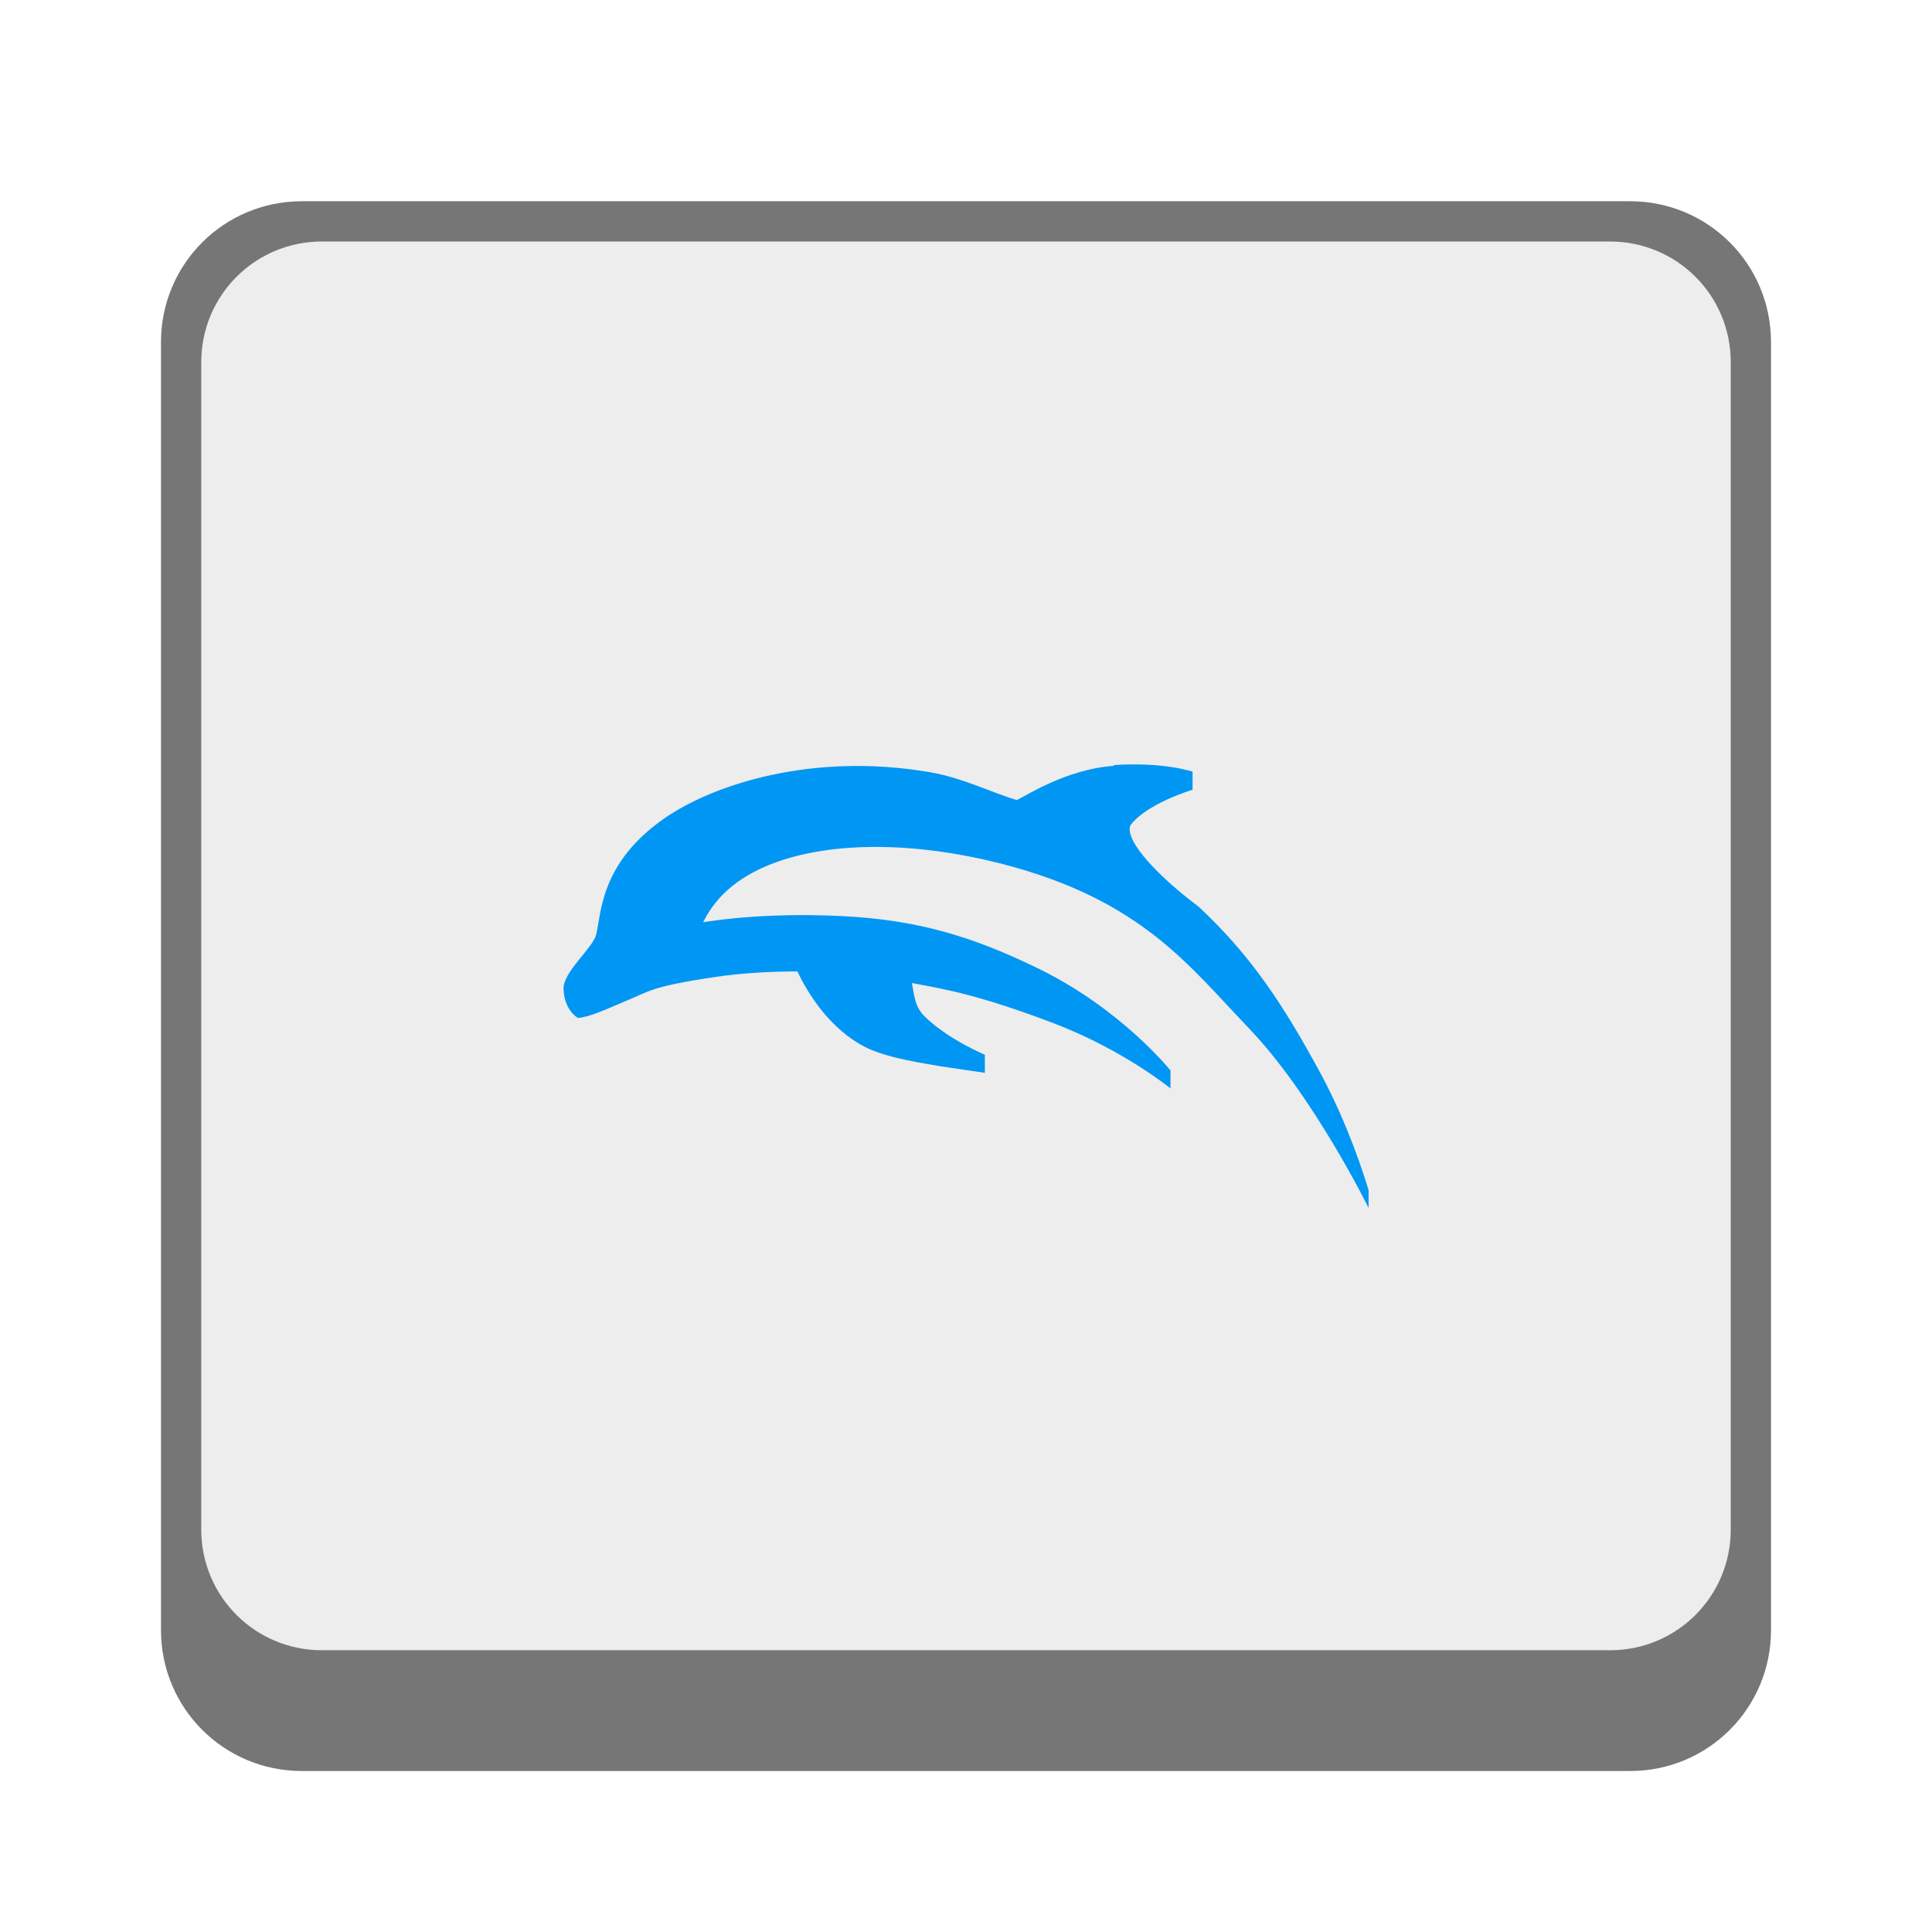
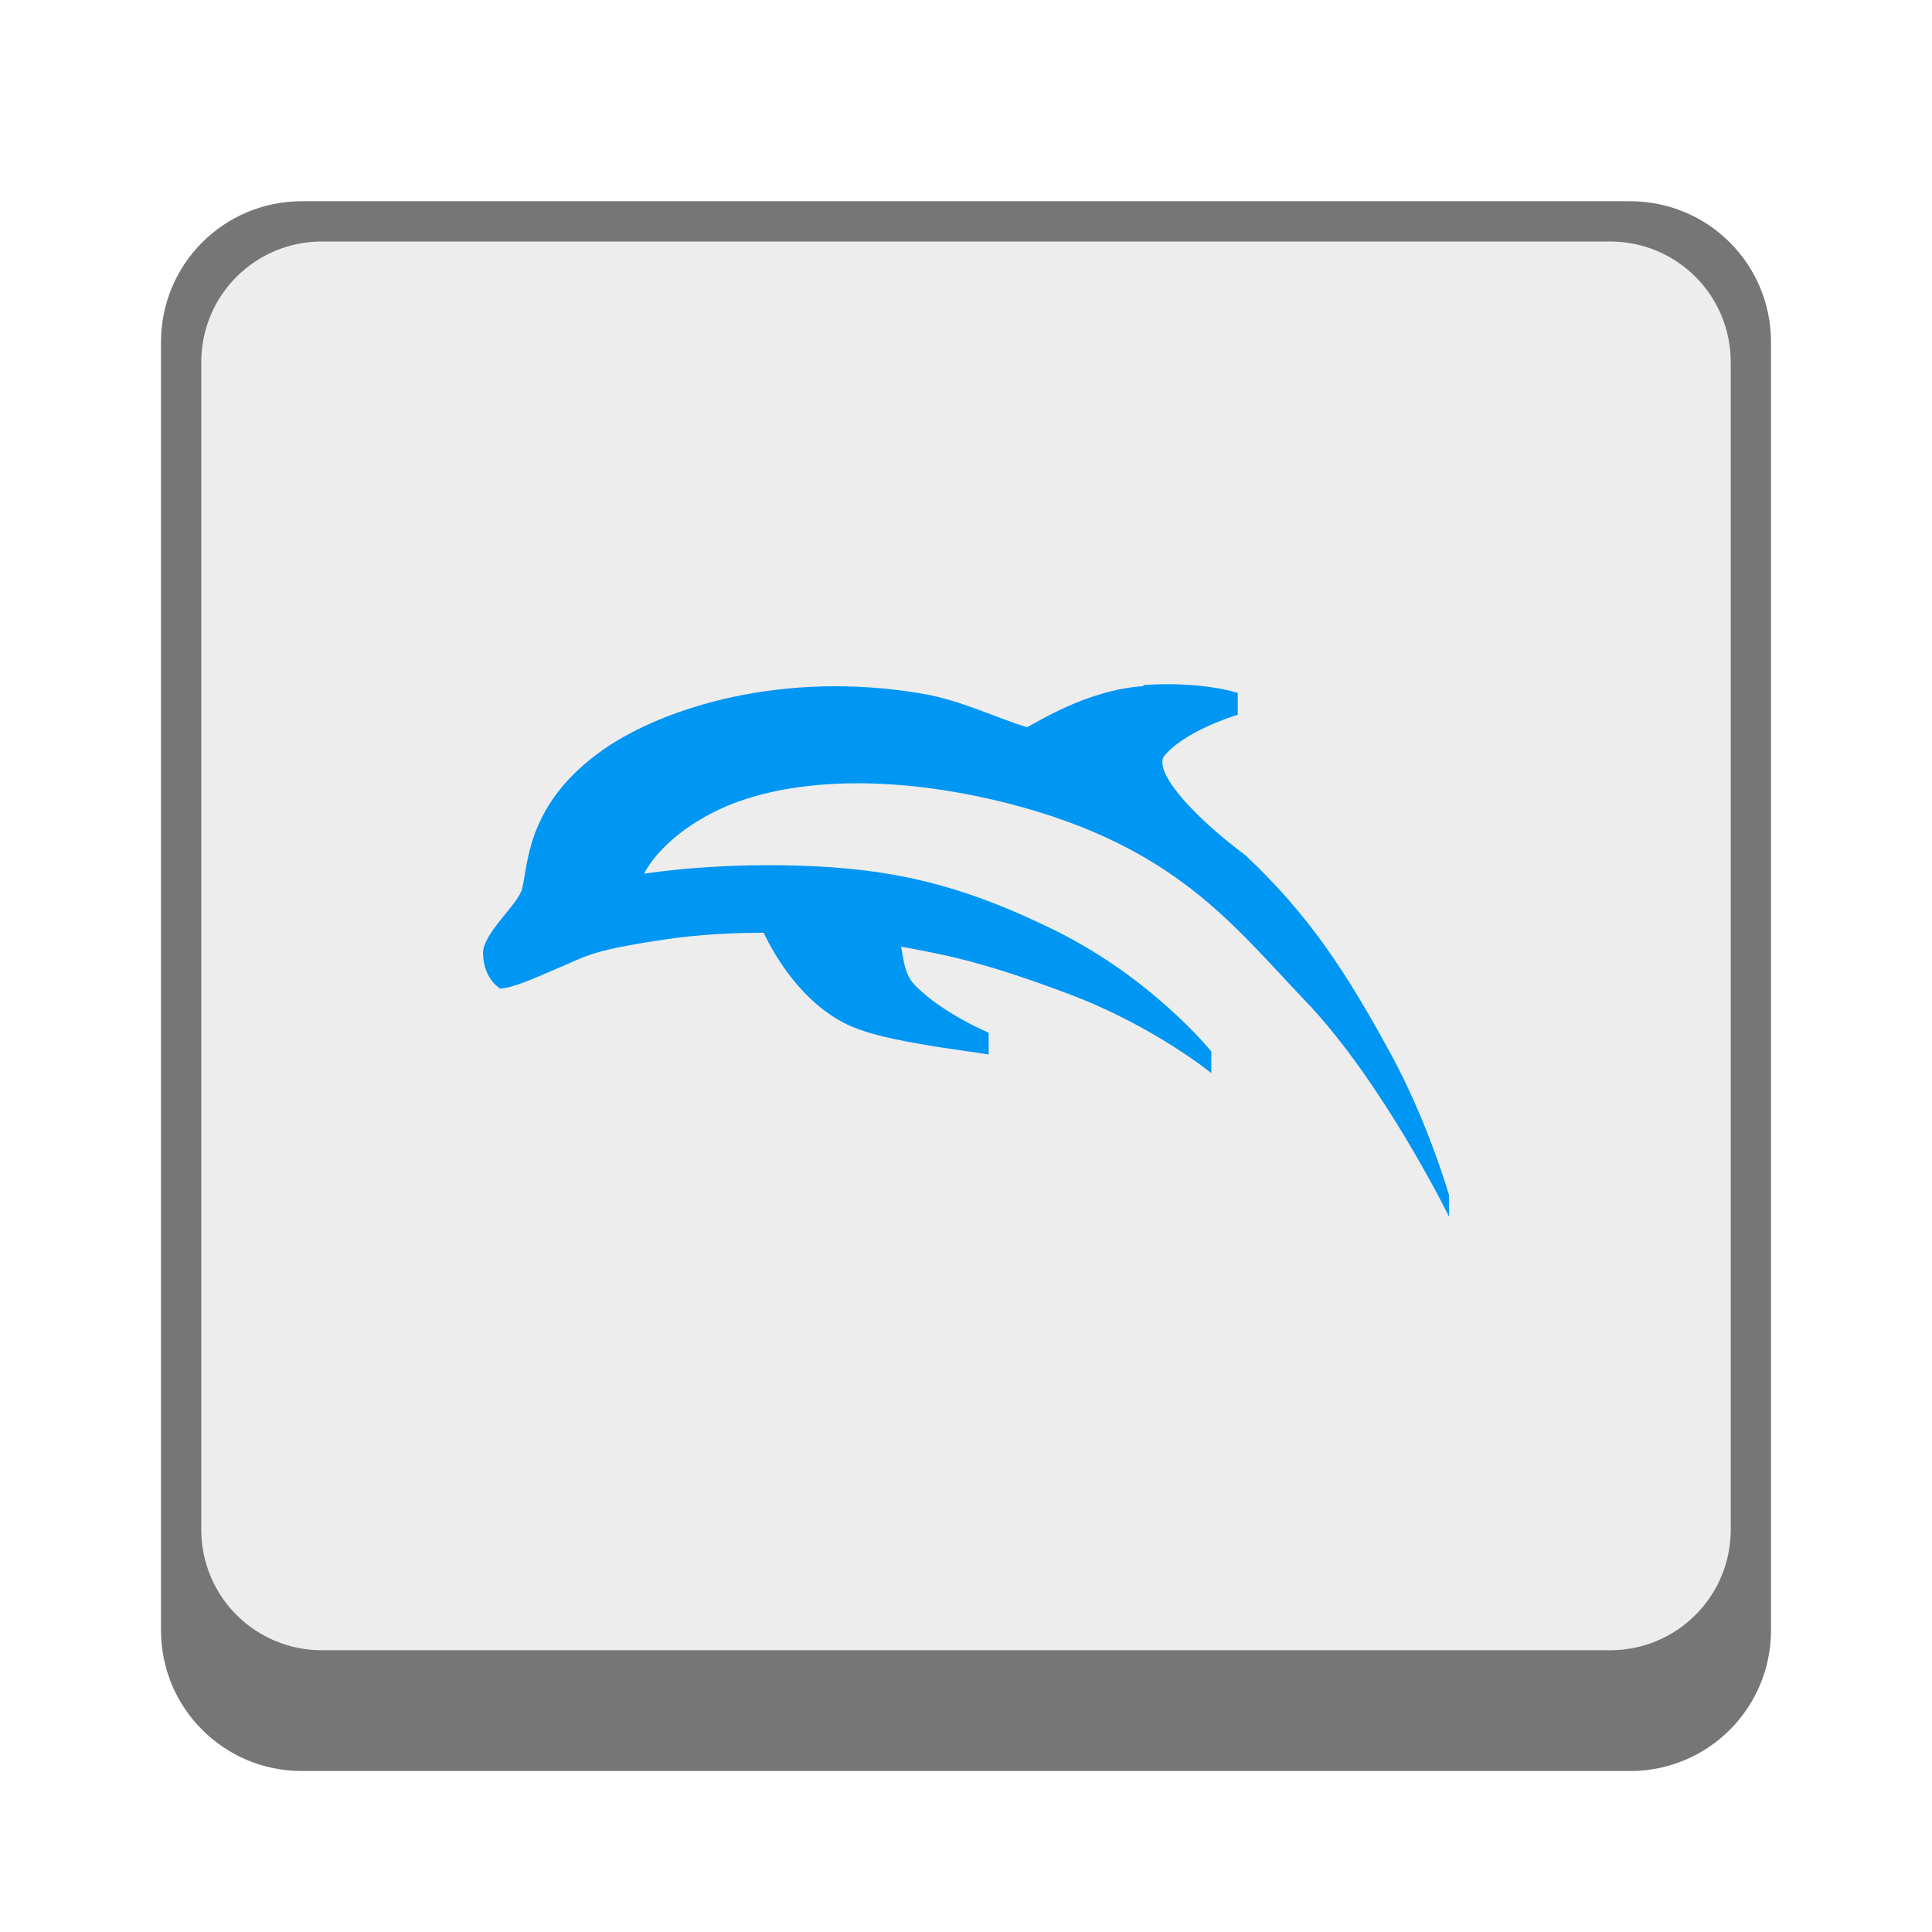
<svg xmlns="http://www.w3.org/2000/svg" width="48" height="48" viewBox="0 0 48 48" version="1.1" id="svg5">
  <defs id="defs2" />
  <rect style="fill:#ededed;fill-opacity:1;stroke-width:1" id="rect1162" width="40" height="39" x="4" y="5" ry="3.5" />
  <path id="rect1316" style="opacity:0.5;fill:#000000;stroke-width:1" d="m 7.5,5 c -1.939,0 -3.5,1.561 -3.5,3.5 v 32 c 0,1.939 1.561,3.5 3.5,3.5 H 40.5 c 1.939,0 3.5,-1.561 3.5,-3.5 V 8.5 c 0,-1.939 -1.561,-3.5 -3.5,-3.5 z m 0.5,1 H 40 c 1.662,0 3,1.338 3,3 v 29 c 0,1.662 -1.338,3 -3,3 H 8 c -1.662,0 -3,-1.338 -3,-3 V 9 c 0,-1.662 1.338,-3 3,-3 z" />
-   <path d="m 27.672,19.028 c -1.165,0.075 -2.211,0.758 -2.407,0.85 -0.624,-0.184 -1.343,-0.553 -2.179,-0.696 -2.896,-0.491 -5.346,0.297 -6.576,1.147 -1.611,1.119 -1.567,2.375 -1.7,2.896 -0.082,0.328 -0.819,0.921 -0.809,1.339 0.014,0.543 0.358,0.727 0.358,0.727 0.307,-0.024 0.768,-0.246 1.159,-0.409 0.584,-0.235 0.624,-0.369 2.217,-0.604 0.727,-0.113 1.502,-0.143 2.075,-0.143 0.225,0.471 0.778,1.44 1.739,1.905 0.573,0.266 1.429,0.379 1.809,0.45 l 1.11,0.164 v -0.45 h -0.001 c 0,0 -0.932,-0.389 -1.505,-0.962 -0.246,-0.246 -0.246,-0.532 -0.307,-0.819 0.88,0.164 1.67,0.297 3.533,1.003 1.716,0.655 2.887,1.611 2.888,1.612 l 0.001,0.001 0.003,0.003 v -0.45 l -0.004,-0.003 c -0.016,-0.019 -1.217,-1.509 -3.238,-2.506 -1.671,-0.819 -3.042,-1.232 -4.942,-1.324 -1.974,-0.096 -3.285,0.133 -3.428,0.154 0.174,-0.338 0.512,-0.901 1.432,-1.334 1.364,-0.635 3.507,-0.747 5.969,-0.123 3.478,0.891 4.664,2.531 6.161,4.093 1.592,1.66 2.967,4.451 2.968,4.454 l 0.001,0.003 0.003,0.007 v -0.45 l -0.013,-0.035 c -0.067,-0.225 -0.481,-1.567 -1.178,-2.856 -0.921,-1.698 -1.712,-2.912 -3.03,-4.145 -0.921,-0.686 -1.856,-1.621 -1.696,-2.024 0.409,-0.543 1.537,-0.88 1.541,-0.88 h 0.003 v -0.001 -0.45 c 0,0 -0.706,-0.246 -1.951,-0.164 z m 1.393,8.011 c 0,0 0.011,0.01 0,0 z" style="fill:#0096f4;stroke-width:1" id="path1698" />
+   <path d="m 28.406,17.047 c -1.398,0.09 -2.653,0.909 -2.888,1.02 -0.749,-0.221 -1.612,-0.663 -2.615,-0.835 -3.475,-0.59 -6.415,0.356 -7.892,1.376 -1.934,1.343 -1.881,2.85 -2.04,3.475 -0.099,0.393 -0.983,1.106 -0.97,1.607 0.017,0.651 0.43,0.872 0.43,0.872 0.369,-0.029 0.921,-0.295 1.391,-0.491 0.7,-0.283 0.749,-0.442 2.661,-0.725 0.872,-0.135 1.802,-0.172 2.49,-0.172 0.27,0.565 0.934,1.728 2.087,2.286 0.688,0.319 1.715,0.455 2.171,0.541 l 1.332,0.197 v -0.541 h -0.002 c 0,0 -1.118,-0.467 -1.806,-1.155 -0.295,-0.295 -0.295,-0.639 -0.369,-0.983 1.056,0.197 2.004,0.356 4.239,1.204 2.059,0.786 3.464,1.934 3.465,1.935 l 0.002,0.002 0.003,0.003 v -0.541 l -0.005,-0.003 c -0.019,-0.023 -1.461,-1.811 -3.886,-3.007 -2.005,-0.983 -3.651,-1.478 -5.931,-1.588 C 17.905,21.408 16.172,21.683 16,21.707 c 0.209,-0.405 0.773,-1.081 1.878,-1.601 1.636,-0.762 4.209,-0.897 7.163,-0.147 4.173,1.069 5.597,3.037 7.393,4.911 1.91,1.993 3.56,5.341 3.561,5.345 l 0.002,0.004 0.004,0.008 V 29.687 l -0.015,-0.042 c -0.08,-0.27 -0.577,-1.881 -1.414,-3.427 -1.106,-2.038 -2.054,-3.495 -3.636,-4.974 -1.106,-0.823 -2.227,-1.945 -2.036,-2.429 0.491,-0.651 1.844,-1.056 1.849,-1.056 h 0.003 v -0.002 -0.541 c 0,0 -0.848,-0.295 -2.341,-0.197 z m 1.672,9.613 c 0,0 0.013,0.012 0,0 z" style="fill:#0096f4;stroke-width:1.2" id="path1698" />
</svg>
